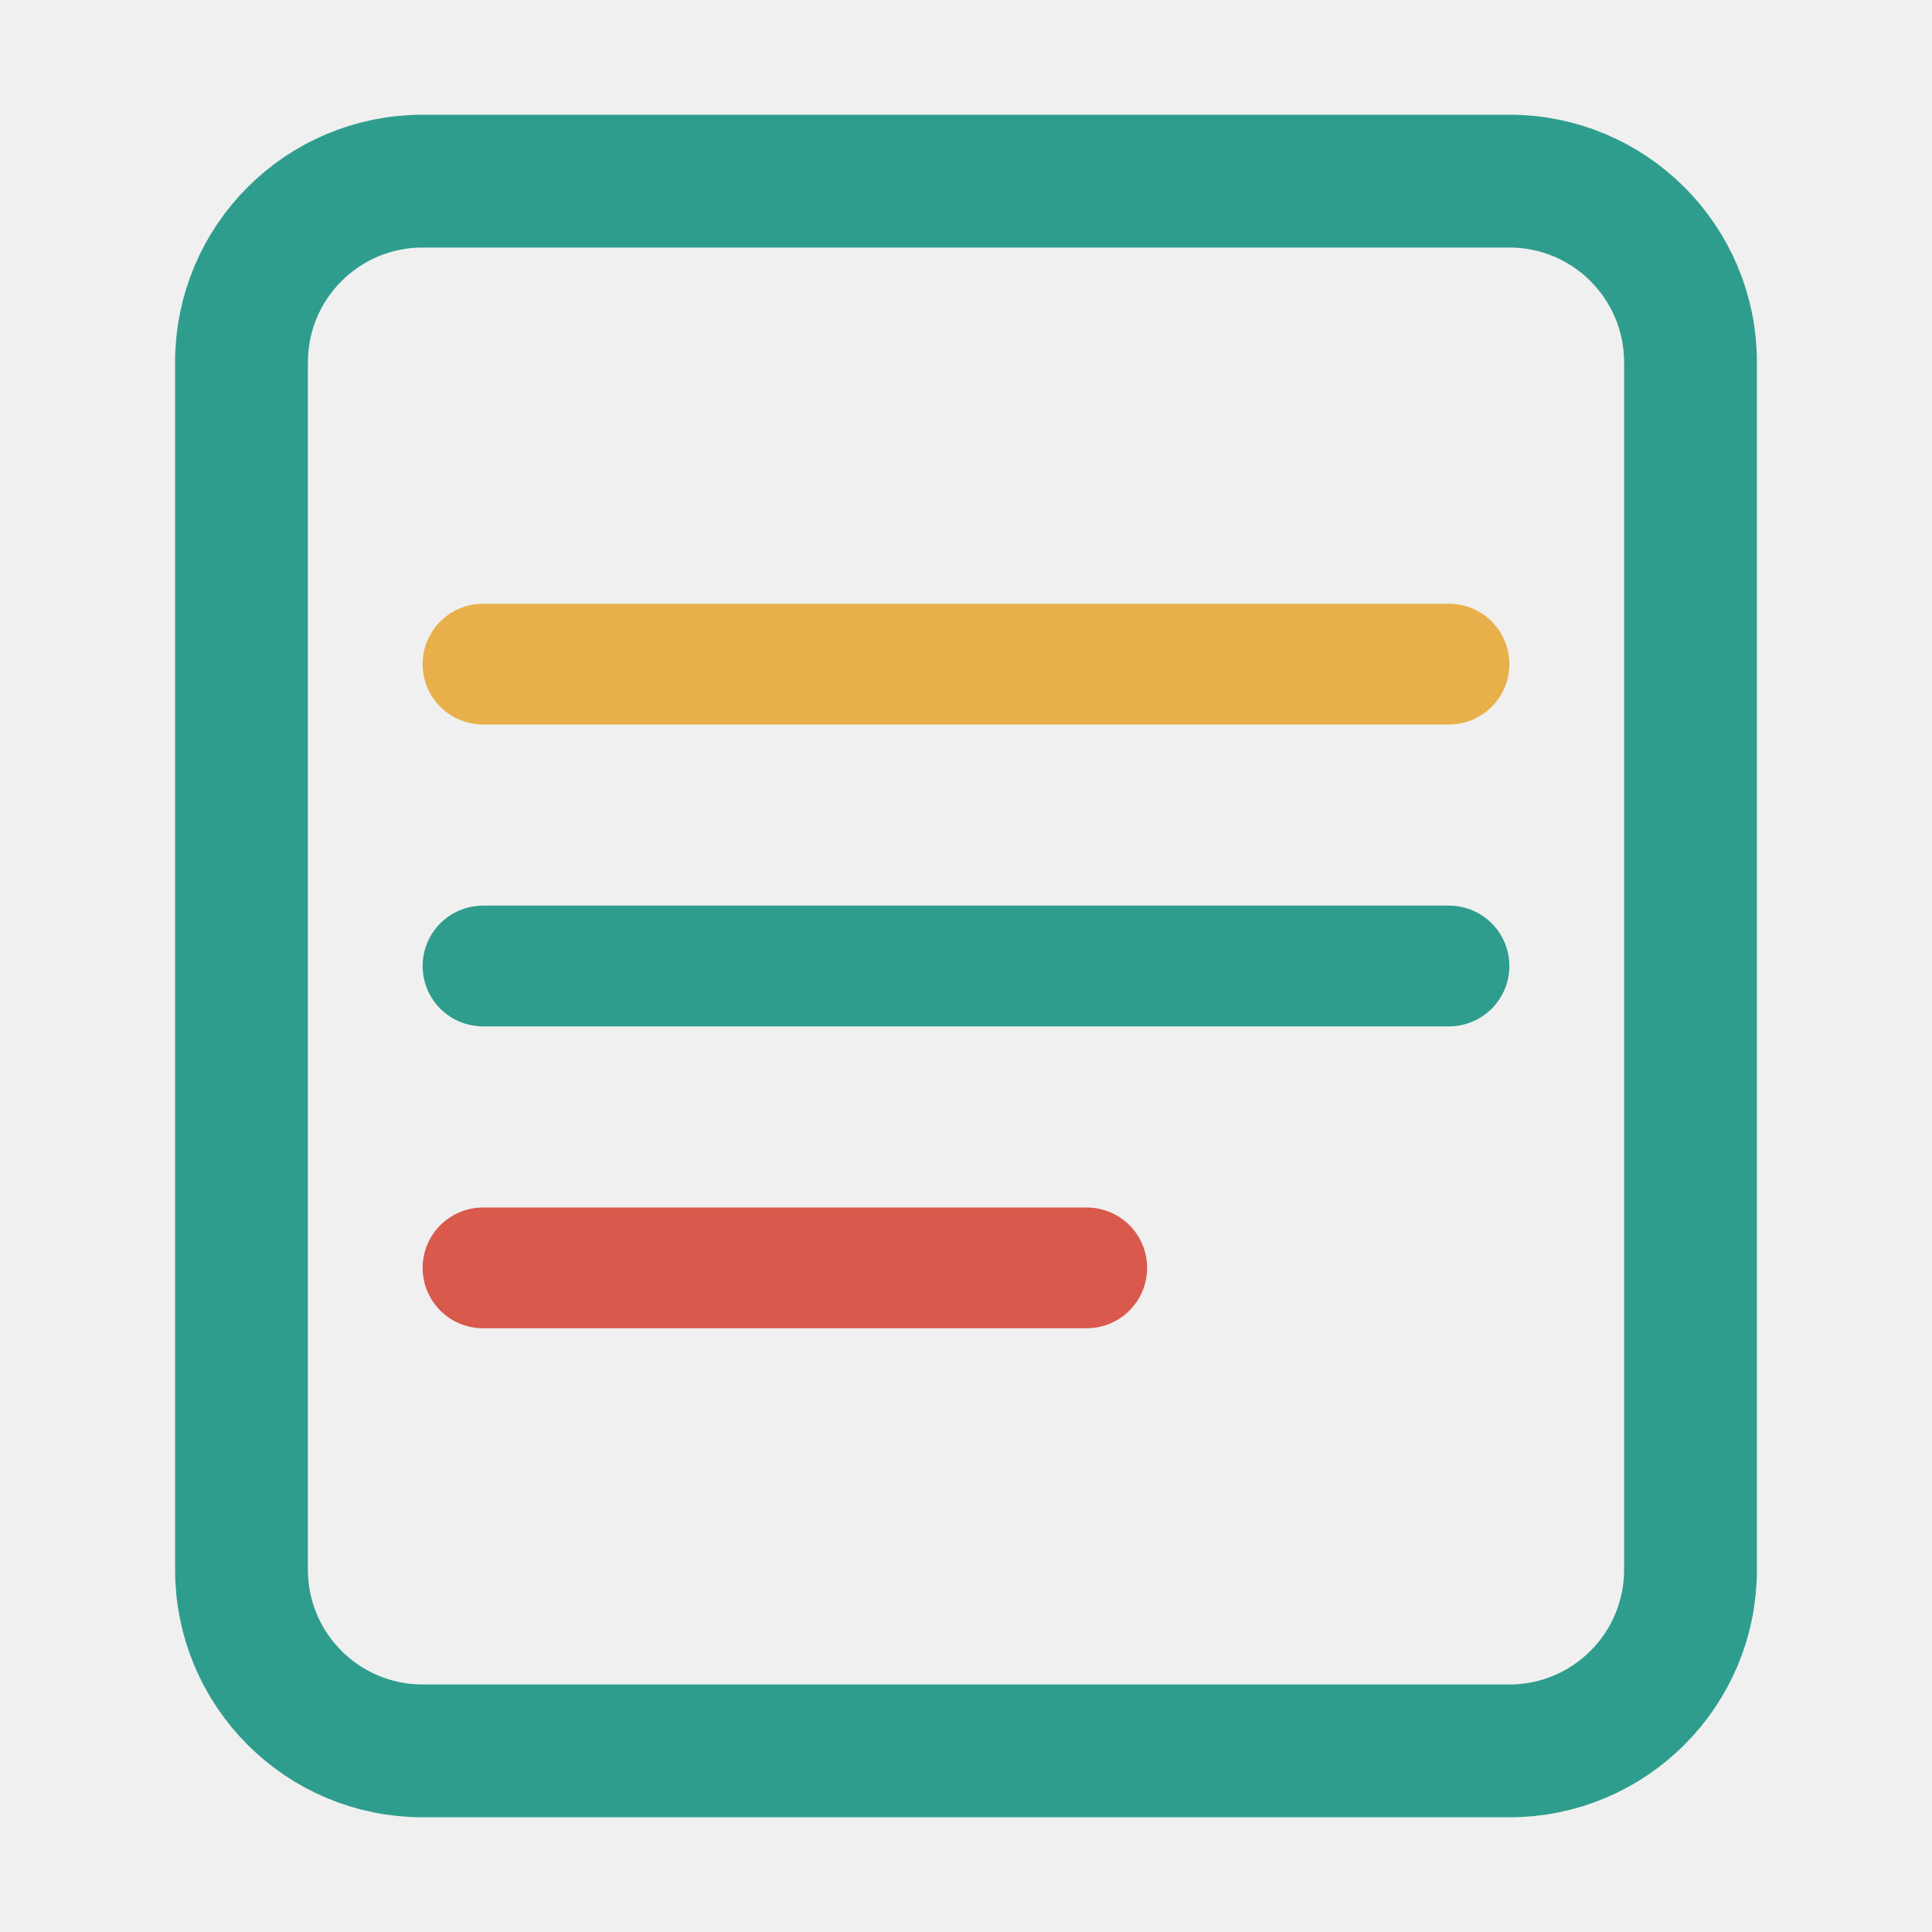
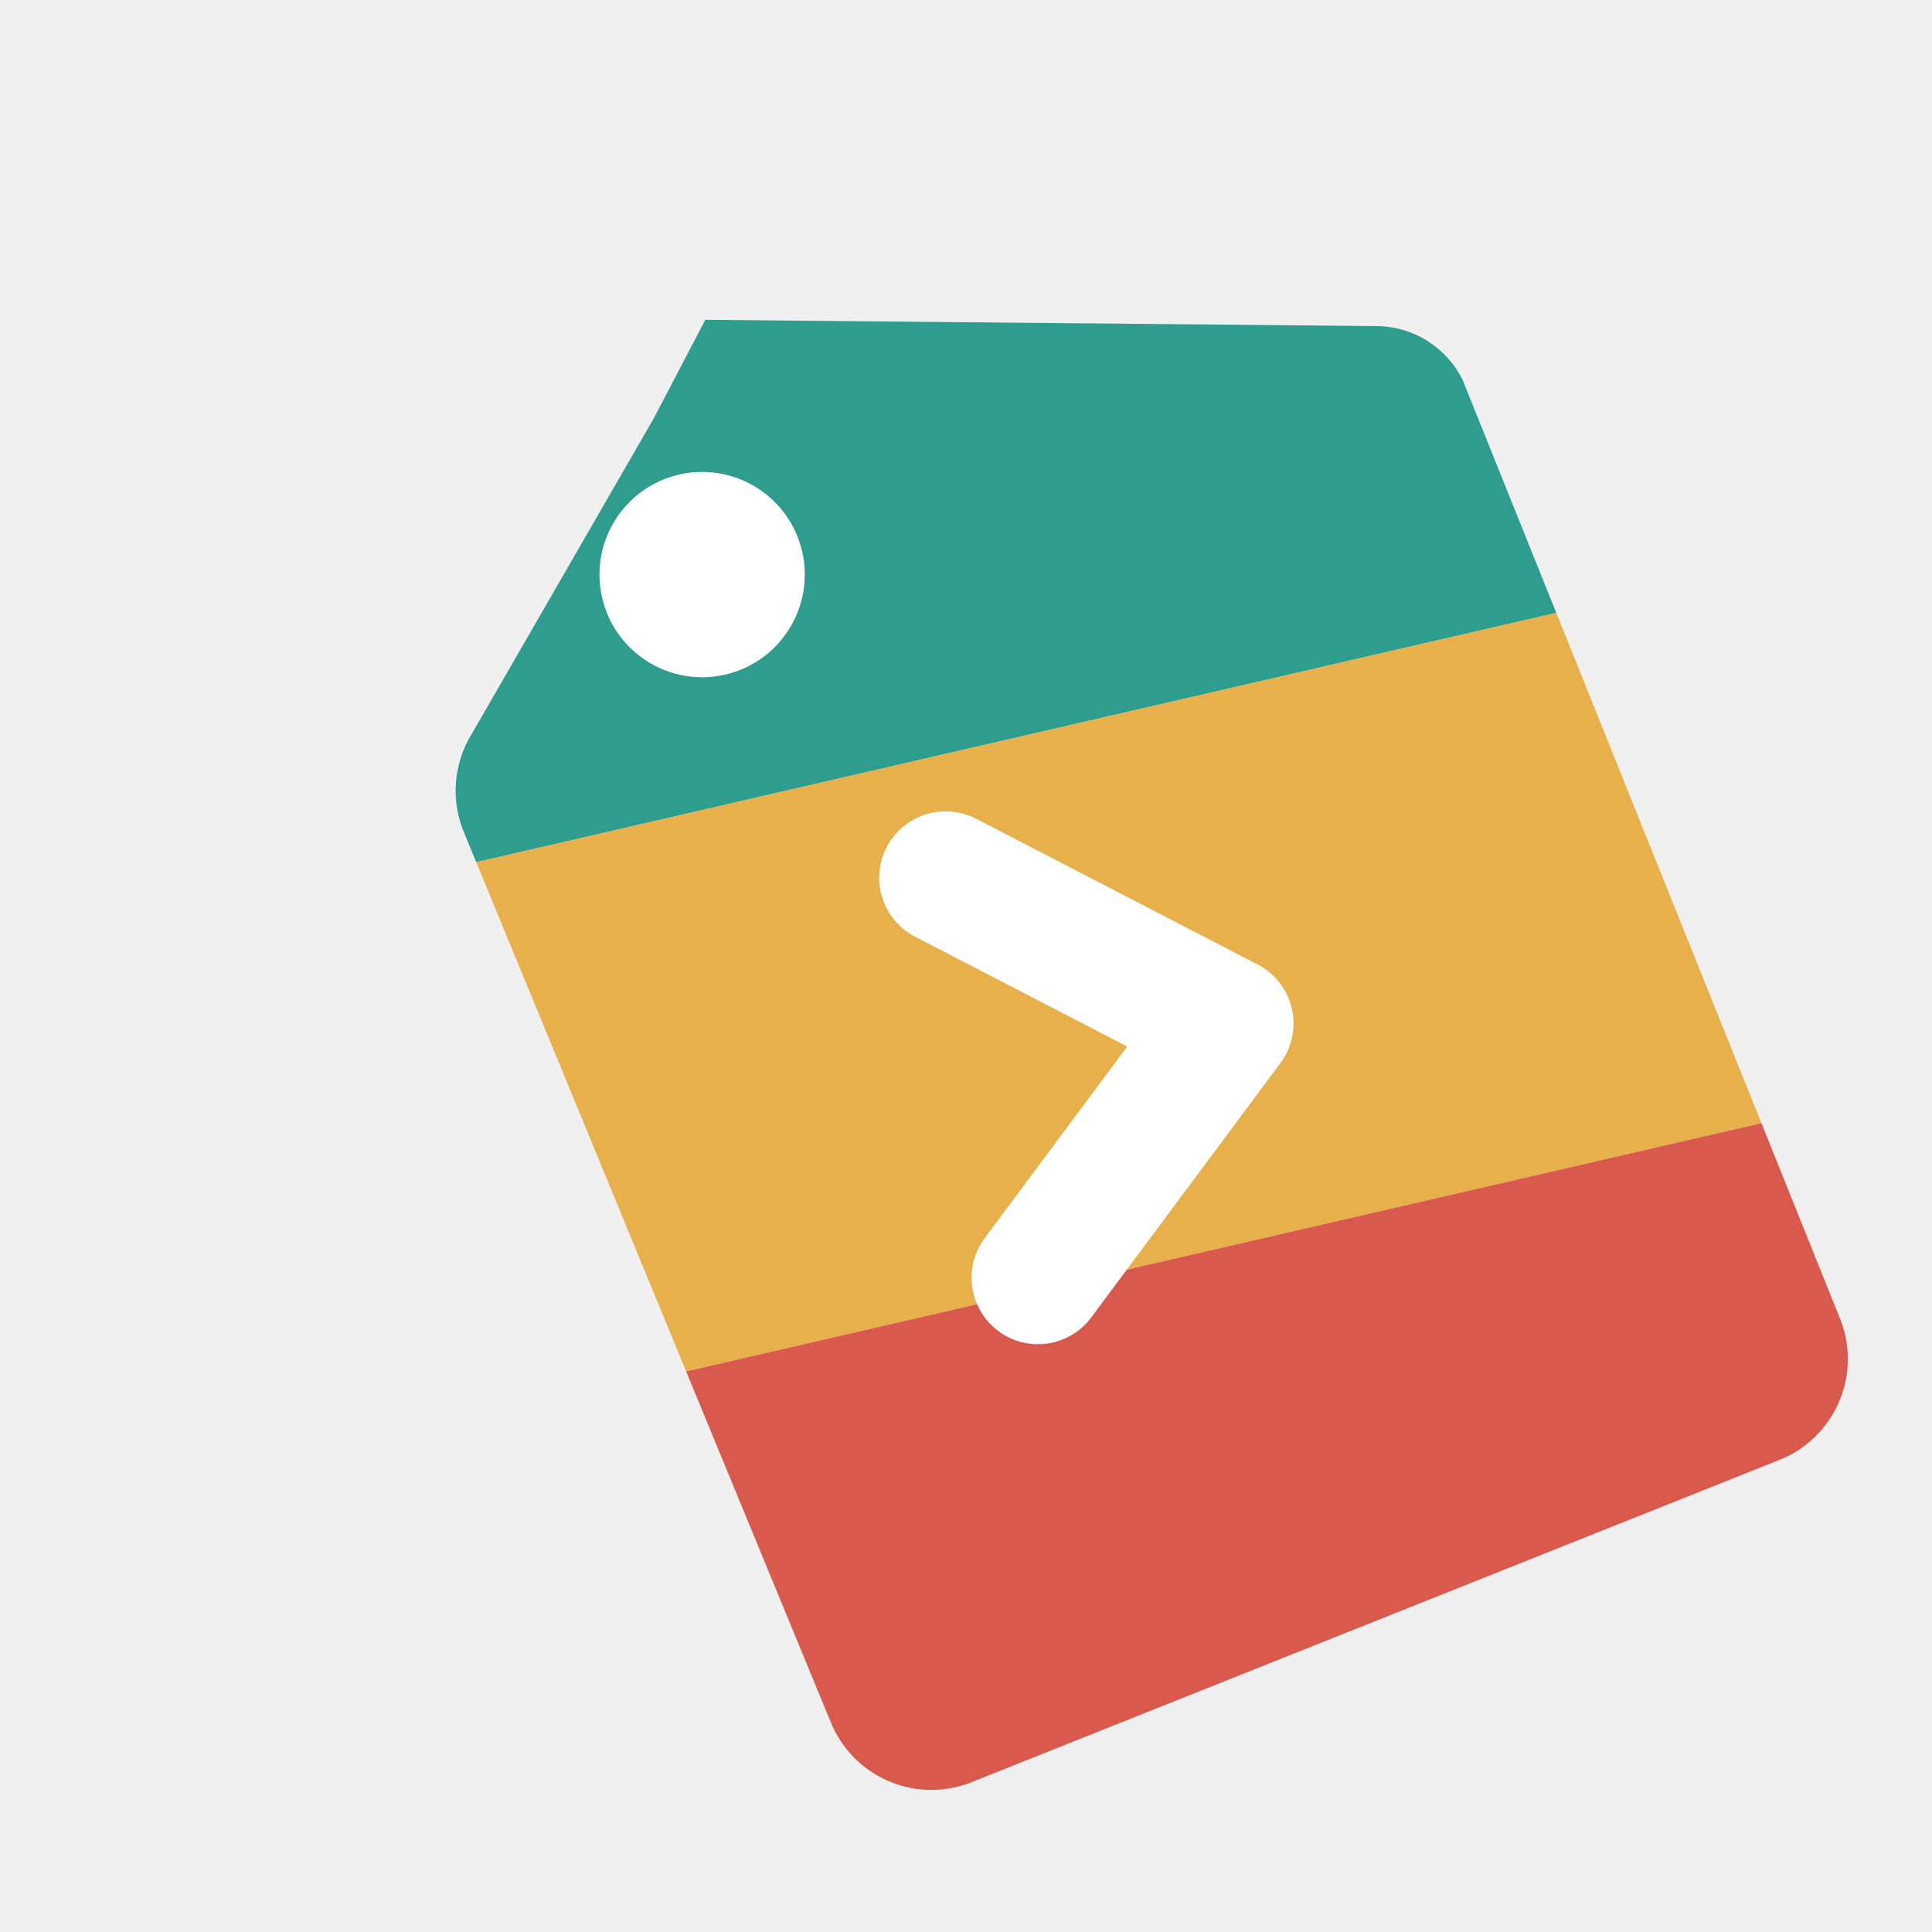
<svg xmlns="http://www.w3.org/2000/svg" viewBox="0 0 32 32" fill="none">
-   <rect x="4" y="3" width="24" height="26" rx="3" stroke="#2f9d8d" stroke-width="2.2" stroke-linecap="round" />
-   <line x1="8" y1="11" x2="24" y2="11" stroke="#e8b04b" stroke-width="2" stroke-linecap="round" />
-   <line x1="8" y1="16" x2="24" y2="16" stroke="#2f9d8d" stroke-width="2" stroke-linecap="round" />
-   <line x1="8" y1="21" x2="18" y2="21" stroke="#d9594c" stroke-width="2" stroke-linecap="round" />
+   <g transform="rotate(-13 16 16)">
+     <clipPath id="jyTag">
+       <path d="M14.2 4.6 L25 7.2 a1.6 1.6 0 0 1 1.2 1.2 L28.8 25 a1.8 1.8 0 0 1-1.5 2 L13 29.2 a1.8 1.8 0 0 1-2-1.5 L8.4 12 a1.8 1.8 0 0 1 .5-1.6 L13 6 Z" />
+     </clipPath>
+     <g clip-path="url(#jyTag)">
+       <rect x="0" y="0" width="32" height="12.5" fill="#2f9d8d" />
+       <rect x="0" y="12.5" width="32" height="9" fill="#e8b04b" />
+       <rect x="0" y="21.5" width="32" height="11" fill="#d9594c" />
+     </g>
+     <circle cx="13.2" cy="8.7" r="1.7" fill="#fff" />
+     <path d="M16 14.5 l4 3.4 l-4 3.4" stroke="#fff" stroke-width="2.2" stroke-linecap="round" stroke-linejoin="round" />
+   </g>
</svg>
